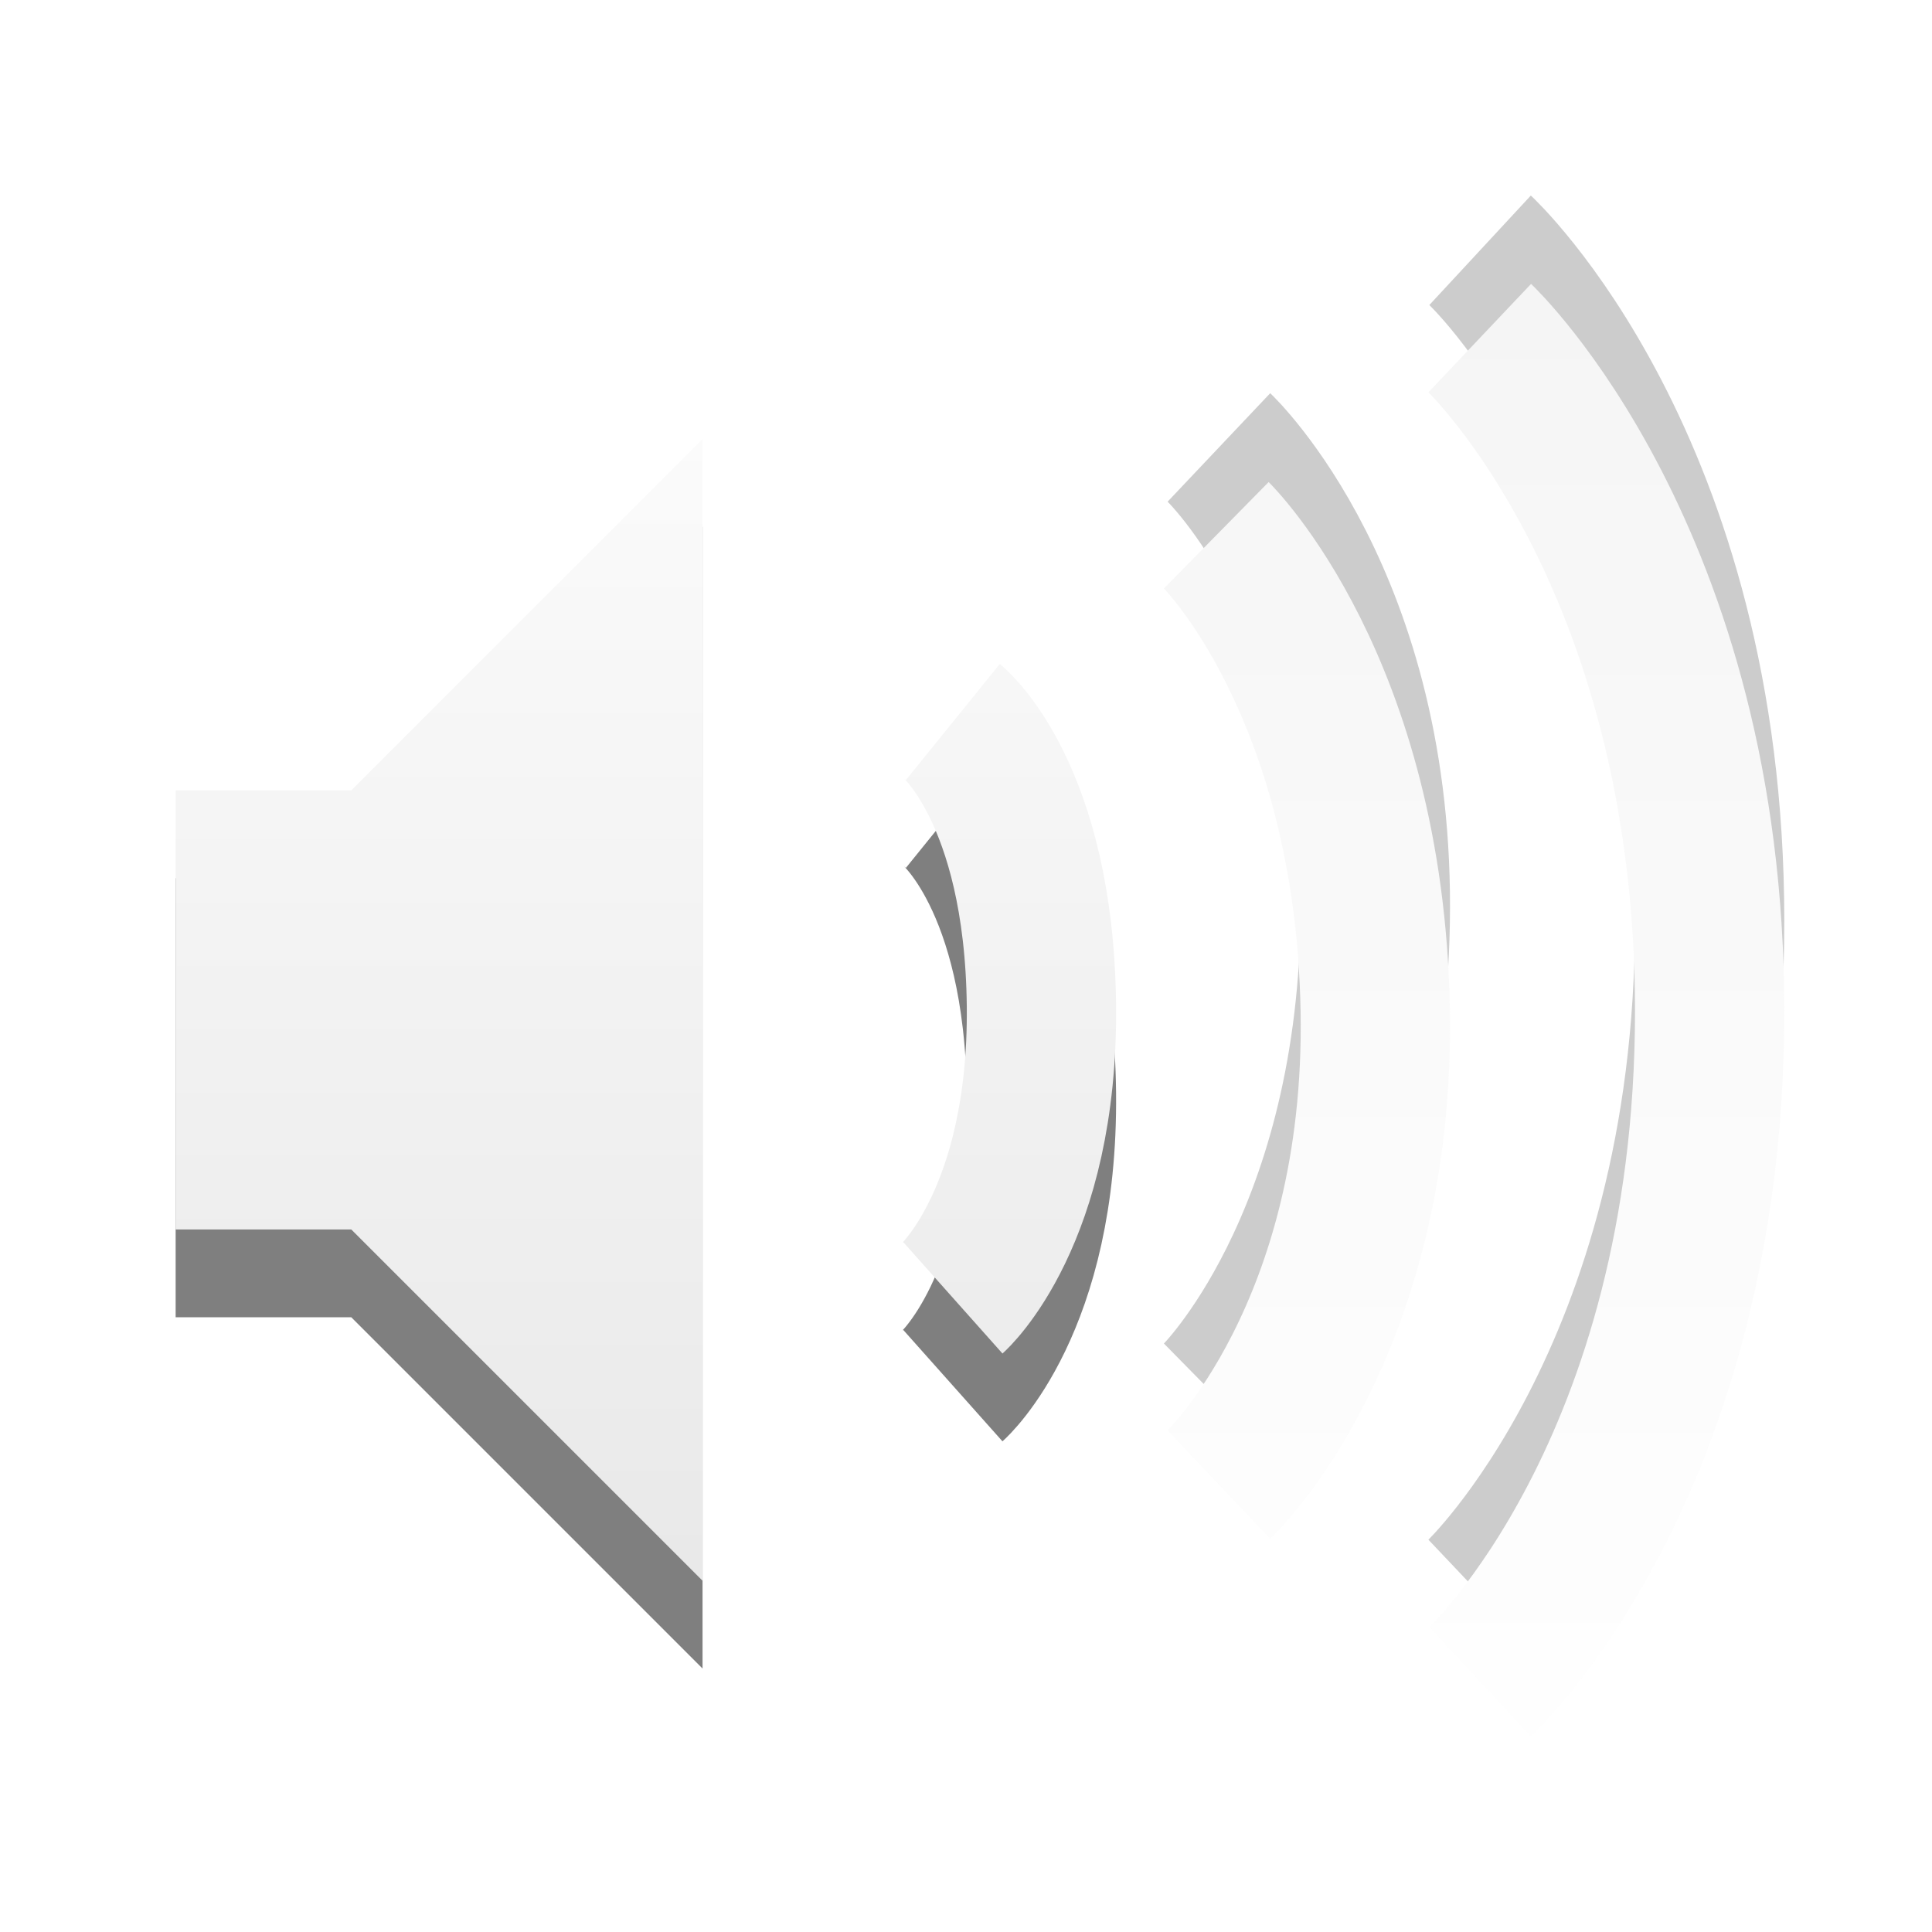
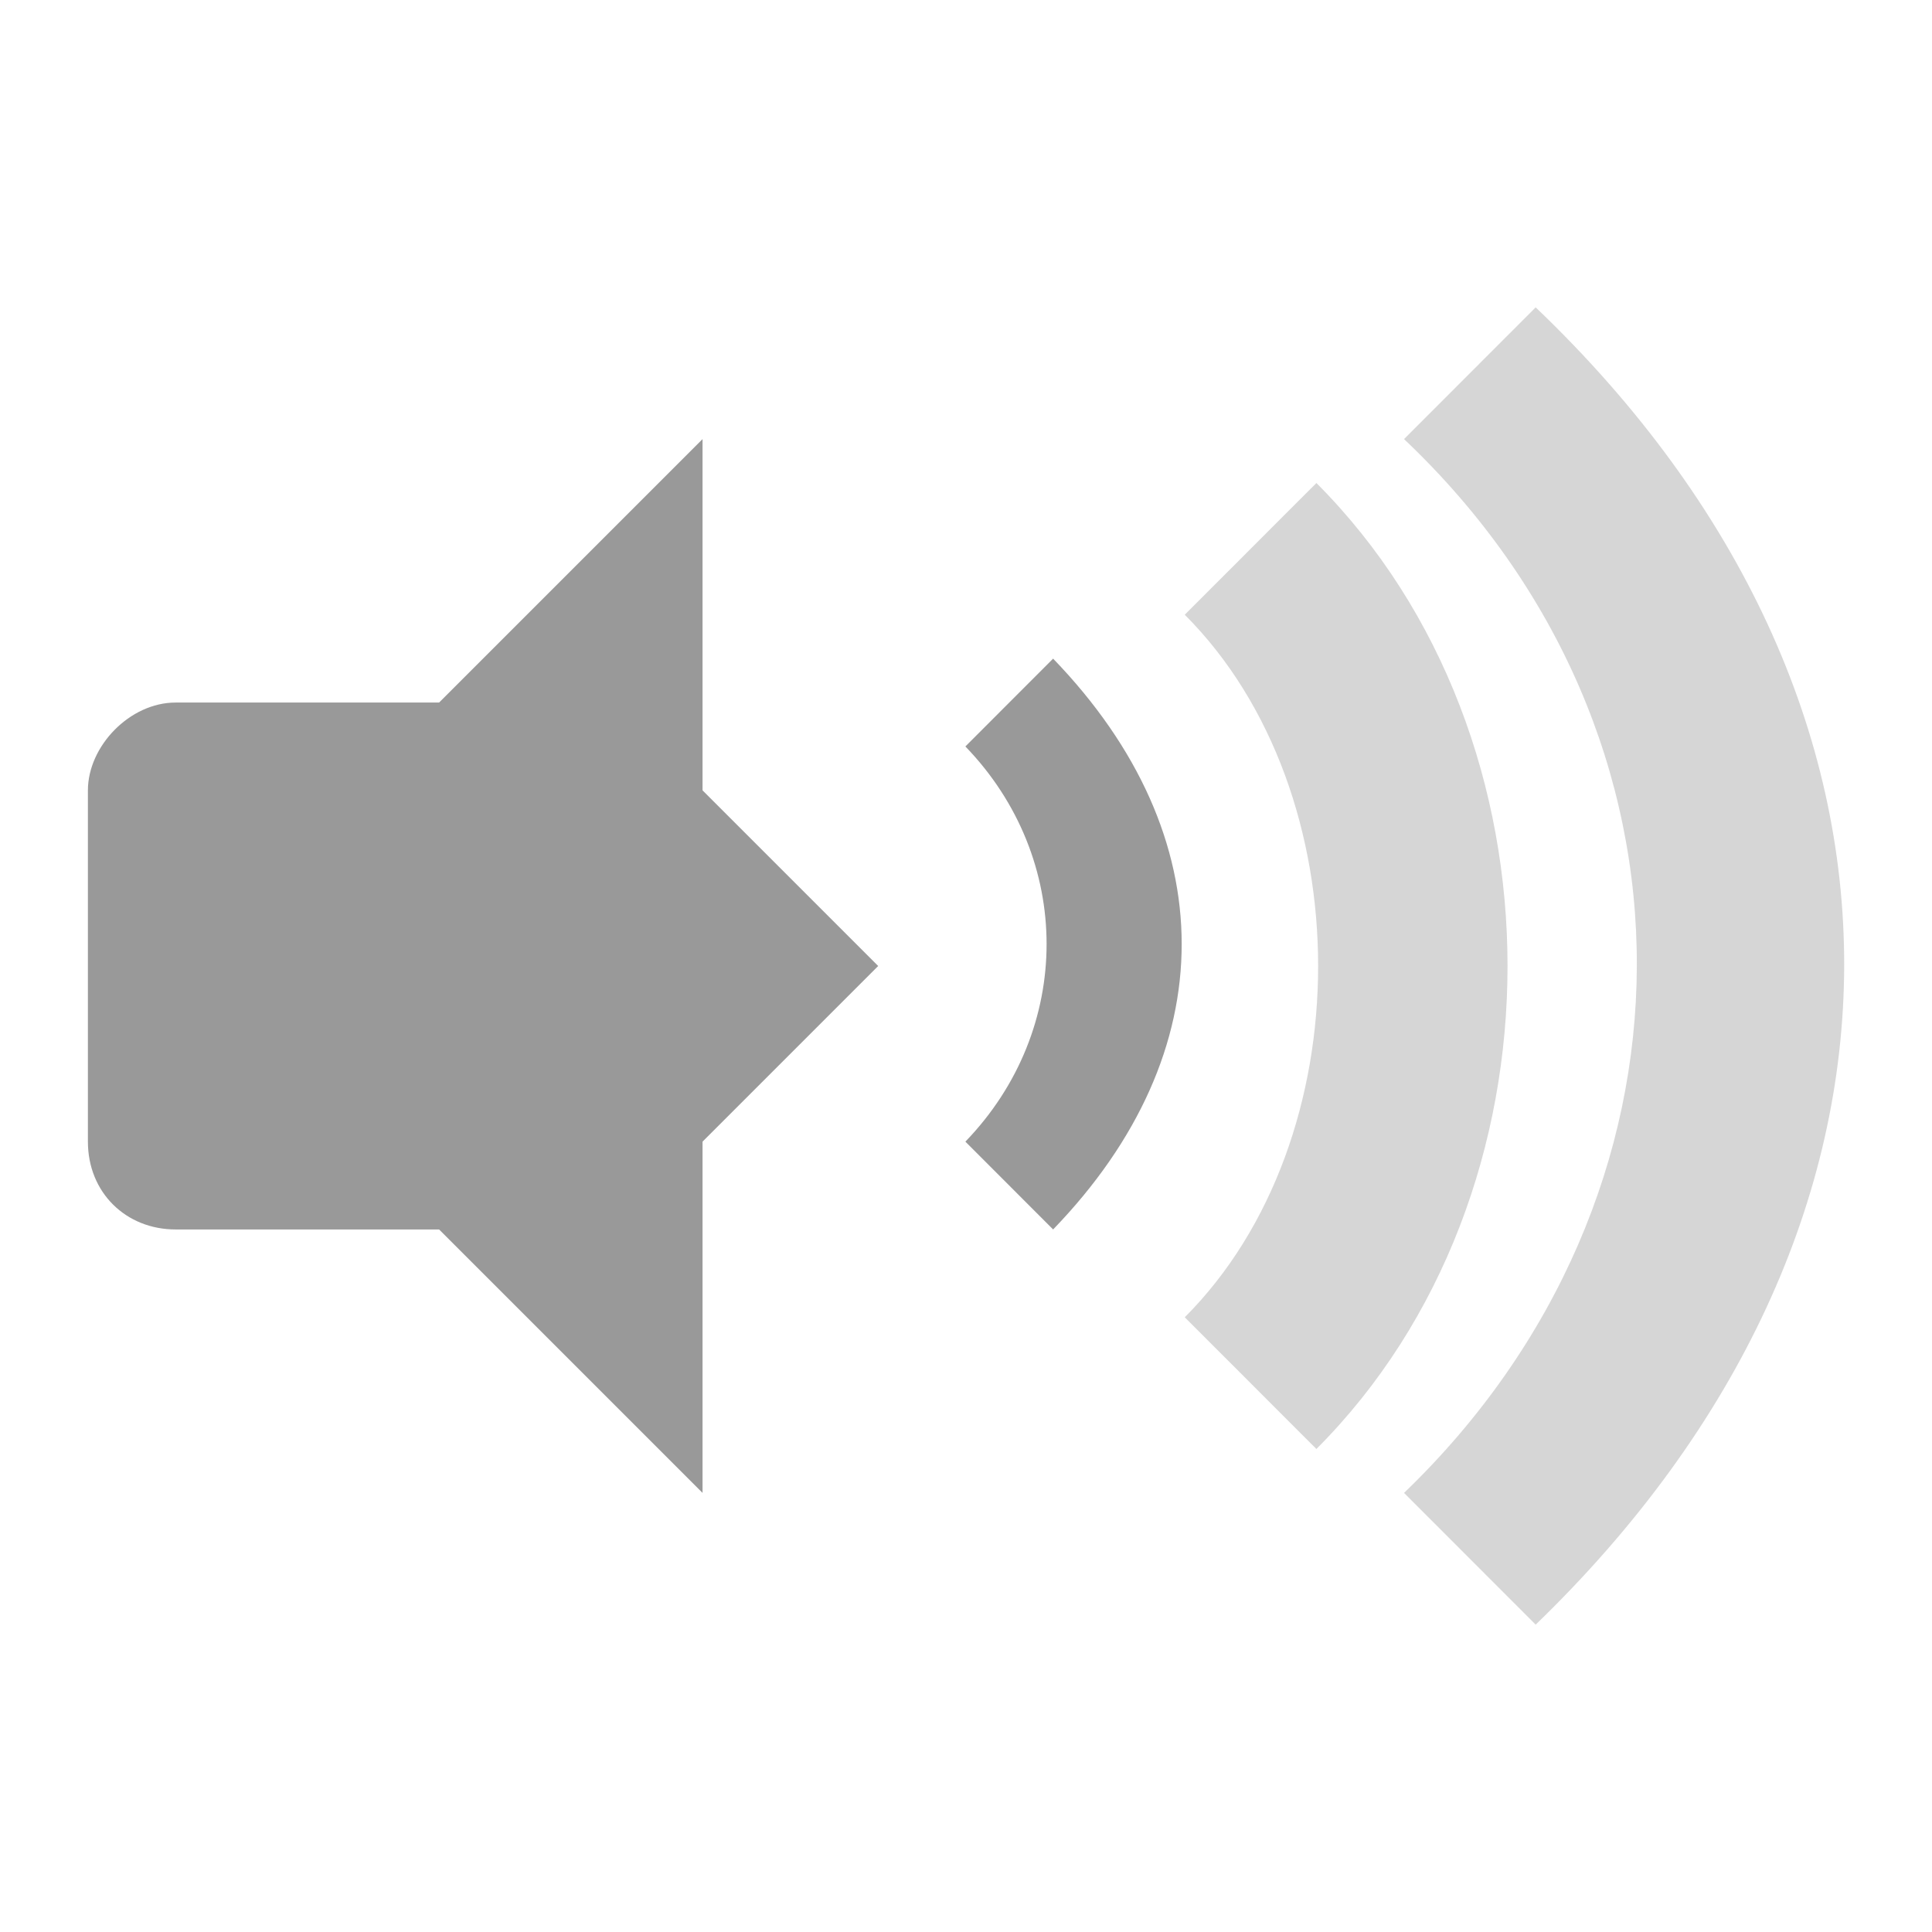
- <svg xmlns="http://www.w3.org/2000/svg" xmlns:xlink="http://www.w3.org/1999/xlink" version="1.0" width="22" height="22" id="svg4431">
-   <defs id="defs4433">
-     <linearGradient x1="50.926" y1="11.648" x2="73.987" y2="11.648" id="linearGradient2390" xlink:href="#linearGradient3678" gradientUnits="userSpaceOnUse" gradientTransform="matrix(0,0.7805424,-0.7617909,0,28.87368,-37.74963)" />
-     <linearGradient x1="9" y1="3" x2="9" y2="21" id="linearGradient2393" xlink:href="#linearGradient3678" gradientUnits="userSpaceOnUse" gradientTransform="translate(-2,-1)" />
-     <linearGradient id="linearGradient3678">
-       <stop id="stop3680" style="stop-color:#ffffff;stop-opacity:1" offset="0" />
-       <stop id="stop3682" style="stop-color:#e6e6e6;stop-opacity:1" offset="1" />
-     </linearGradient>
-     <linearGradient x1="50.926" y1="11.648" x2="73.987" y2="11.648" id="linearGradient3637" xlink:href="#linearGradient3678" gradientUnits="userSpaceOnUse" gradientTransform="matrix(0,0.7805424,-0.7617909,0,28.87368,-37.74963)" />
-     <linearGradient x1="50.926" y1="11.648" x2="73.987" y2="11.648" id="linearGradient3612" xlink:href="#linearGradient3678" gradientUnits="userSpaceOnUse" gradientTransform="matrix(0,-0.7805424,-0.7617909,0,28.87368,60.74963)" />
-   </defs>
-   <path d="m 10.85,9.222 c 0,0 0.983,0.795 1.009,3.231 C 11.883,14.858 10.85,15.778 10.85,15.778" id="path3170" style="opacity:0.5;fill:none;stroke:#000000;stroke-width:1.7;stroke-linecap:butt;stroke-linejoin:miter;stroke-miterlimit:4;stroke-opacity:1;stroke-dasharray:none;stroke-dashoffset:0;marker:none;visibility:visible;display:inline;overflow:visible;enable-background:accumulate" />
-   <path d="m 2,10 0,5 2,0 4,4 0,-13 -4,4 -2,0 z" id="path2387-4" style="opacity:0.5;fill:#000000;fill-opacity:1;fill-rule:evenodd;stroke:none" />
-   <path d="m 2,9 0,5 2,0 4,4 L 8,5 4,9 2,9 z" id="path2387" style="fill:url(#linearGradient2393);fill-opacity:1;fill-rule:evenodd;stroke:none" />
-   <g id="g3615" style="opacity:0.4">
-     <path d="m 13.88,5.095 c 0,0 1.845,1.745 1.78,5.405 C 15.593,14.19 13.85,15.905 13.85,15.905 M 16.854,2.85 c 0,0 2.614,2.423 2.614,7.635 C 19.468,15.671 16.85,18.15 16.85,18.15" id="path3269" style="opacity:0.5;fill:none;stroke:#000000;stroke-width:1.7;stroke-linecap:butt;stroke-linejoin:miter;stroke-miterlimit:4;stroke-opacity:1;stroke-dasharray:none;stroke-dashoffset:0;marker:none;visibility:visible;display:inline;overflow:visible;enable-background:accumulate" />
-     <path d="m 16.854,19.15 c 0,0 2.614,-2.423 2.614,-7.635 C 19.468,6.329 16.85,3.85 16.85,3.85 m -2.97,13.055 c 0,0 1.845,-1.745 1.78,-5.405 C 15.593,7.81 13.85,6.095 13.85,6.095" id="path3166" style="fill:none;stroke:url(#linearGradient3612);stroke-width:1.7;stroke-linecap:butt;stroke-linejoin:miter;stroke-miterlimit:4;stroke-opacity:1;stroke-dasharray:none;stroke-dashoffset:0;marker:none;visibility:visible;display:inline;overflow:visible;enable-background:accumulate" />
+ <svg xmlns="http://www.w3.org/2000/svg" viewBox="0 0 22 22" id="svg2" version="1.1">
+   <defs id="defs18" />
+   <path d="m 11.992 7.5 -0.999 1 c 1.233 1.276 1.233 3.224 0 4.5 l 0.999 1 c 1.952 -2.02 1.952 -4.479 0 -6.5 z" style="fill:#999999;fill-opacity:1;color:#000" id="path4" />
+   <path d="m 13.491 7 c 2.025 2.027 2.025 5.973 0 8 l 1.499 1.5 c 2.902 -2.905 2.902 -8.095 0 -11 z" style="fill:#999999;opacity:0.4;fill-opacity:1;color:#000" id="path6" />
+   <path d="m 15.988 5 c 3.561 3.372 3.508 8.628 0 12 l 1.499 1.5 c 4.658 -4.5 4.71 -10.5 0 -15 z" style="fill:#999999;opacity:0.4;fill-opacity:1;color:#000" id="path8" />
+   <g style="fill:#999999;fill-opacity:1" id="g10">
+     <path d="m 8 5 -3 3 0 6 l 3 3 0 -4 2 -2 -2 -2 z" id="path12" style="fill:#999999;fill-opacity:1" />
+     <path d="m 2 8 c -0.523 0 -0.999 0.498 -0.999 1 l 0 4 c 0 0.58 0.433 1 0.999 1 l 3.996 0 0 -6 z" id="path14" style="fill:#999999;fill-opacity:1" />
  </g>
-   <path d="m 10.85,8.222 c 0,0 0.983,0.795 1.009,3.231 C 11.883,13.858 10.85,14.778 10.85,14.778" id="path3164" style="fill:none;stroke:url(#linearGradient2390);stroke-width:1.7;stroke-linecap:butt;stroke-linejoin:miter;stroke-miterlimit:4;stroke-opacity:1;stroke-dasharray:none;stroke-dashoffset:0;marker:none;visibility:visible;display:inline;overflow:visible;enable-background:accumulate" />
</svg>
